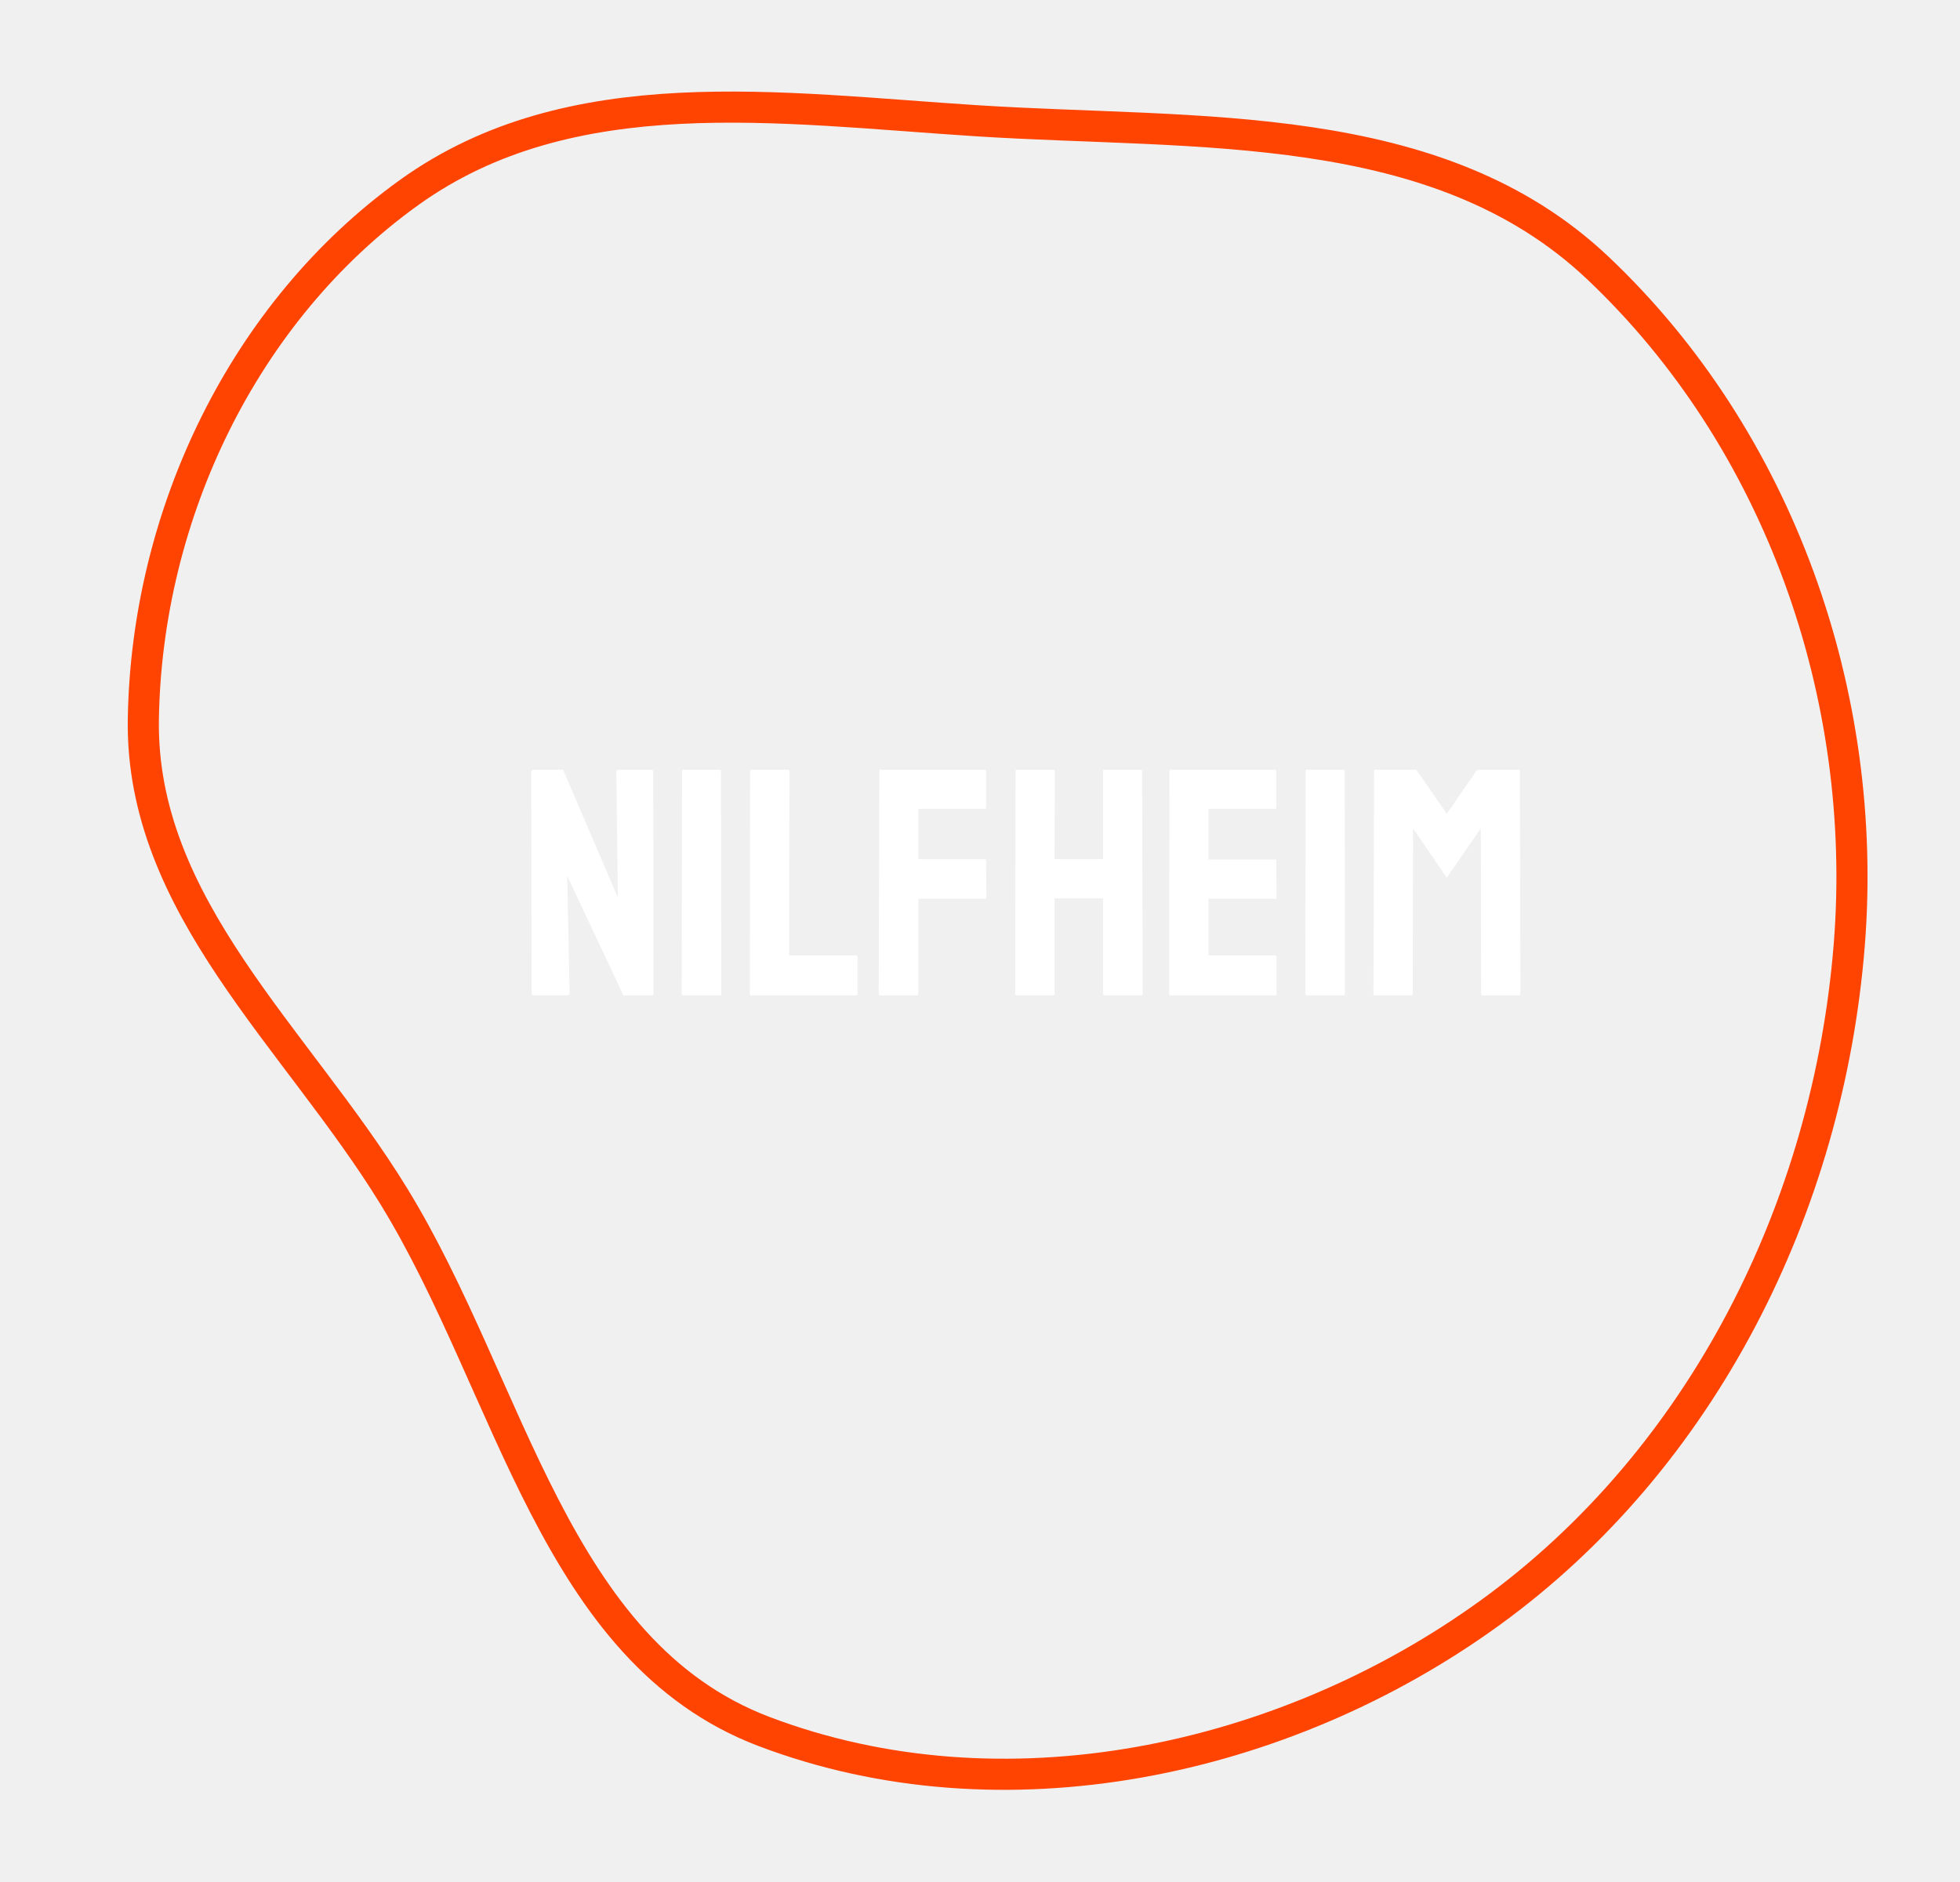
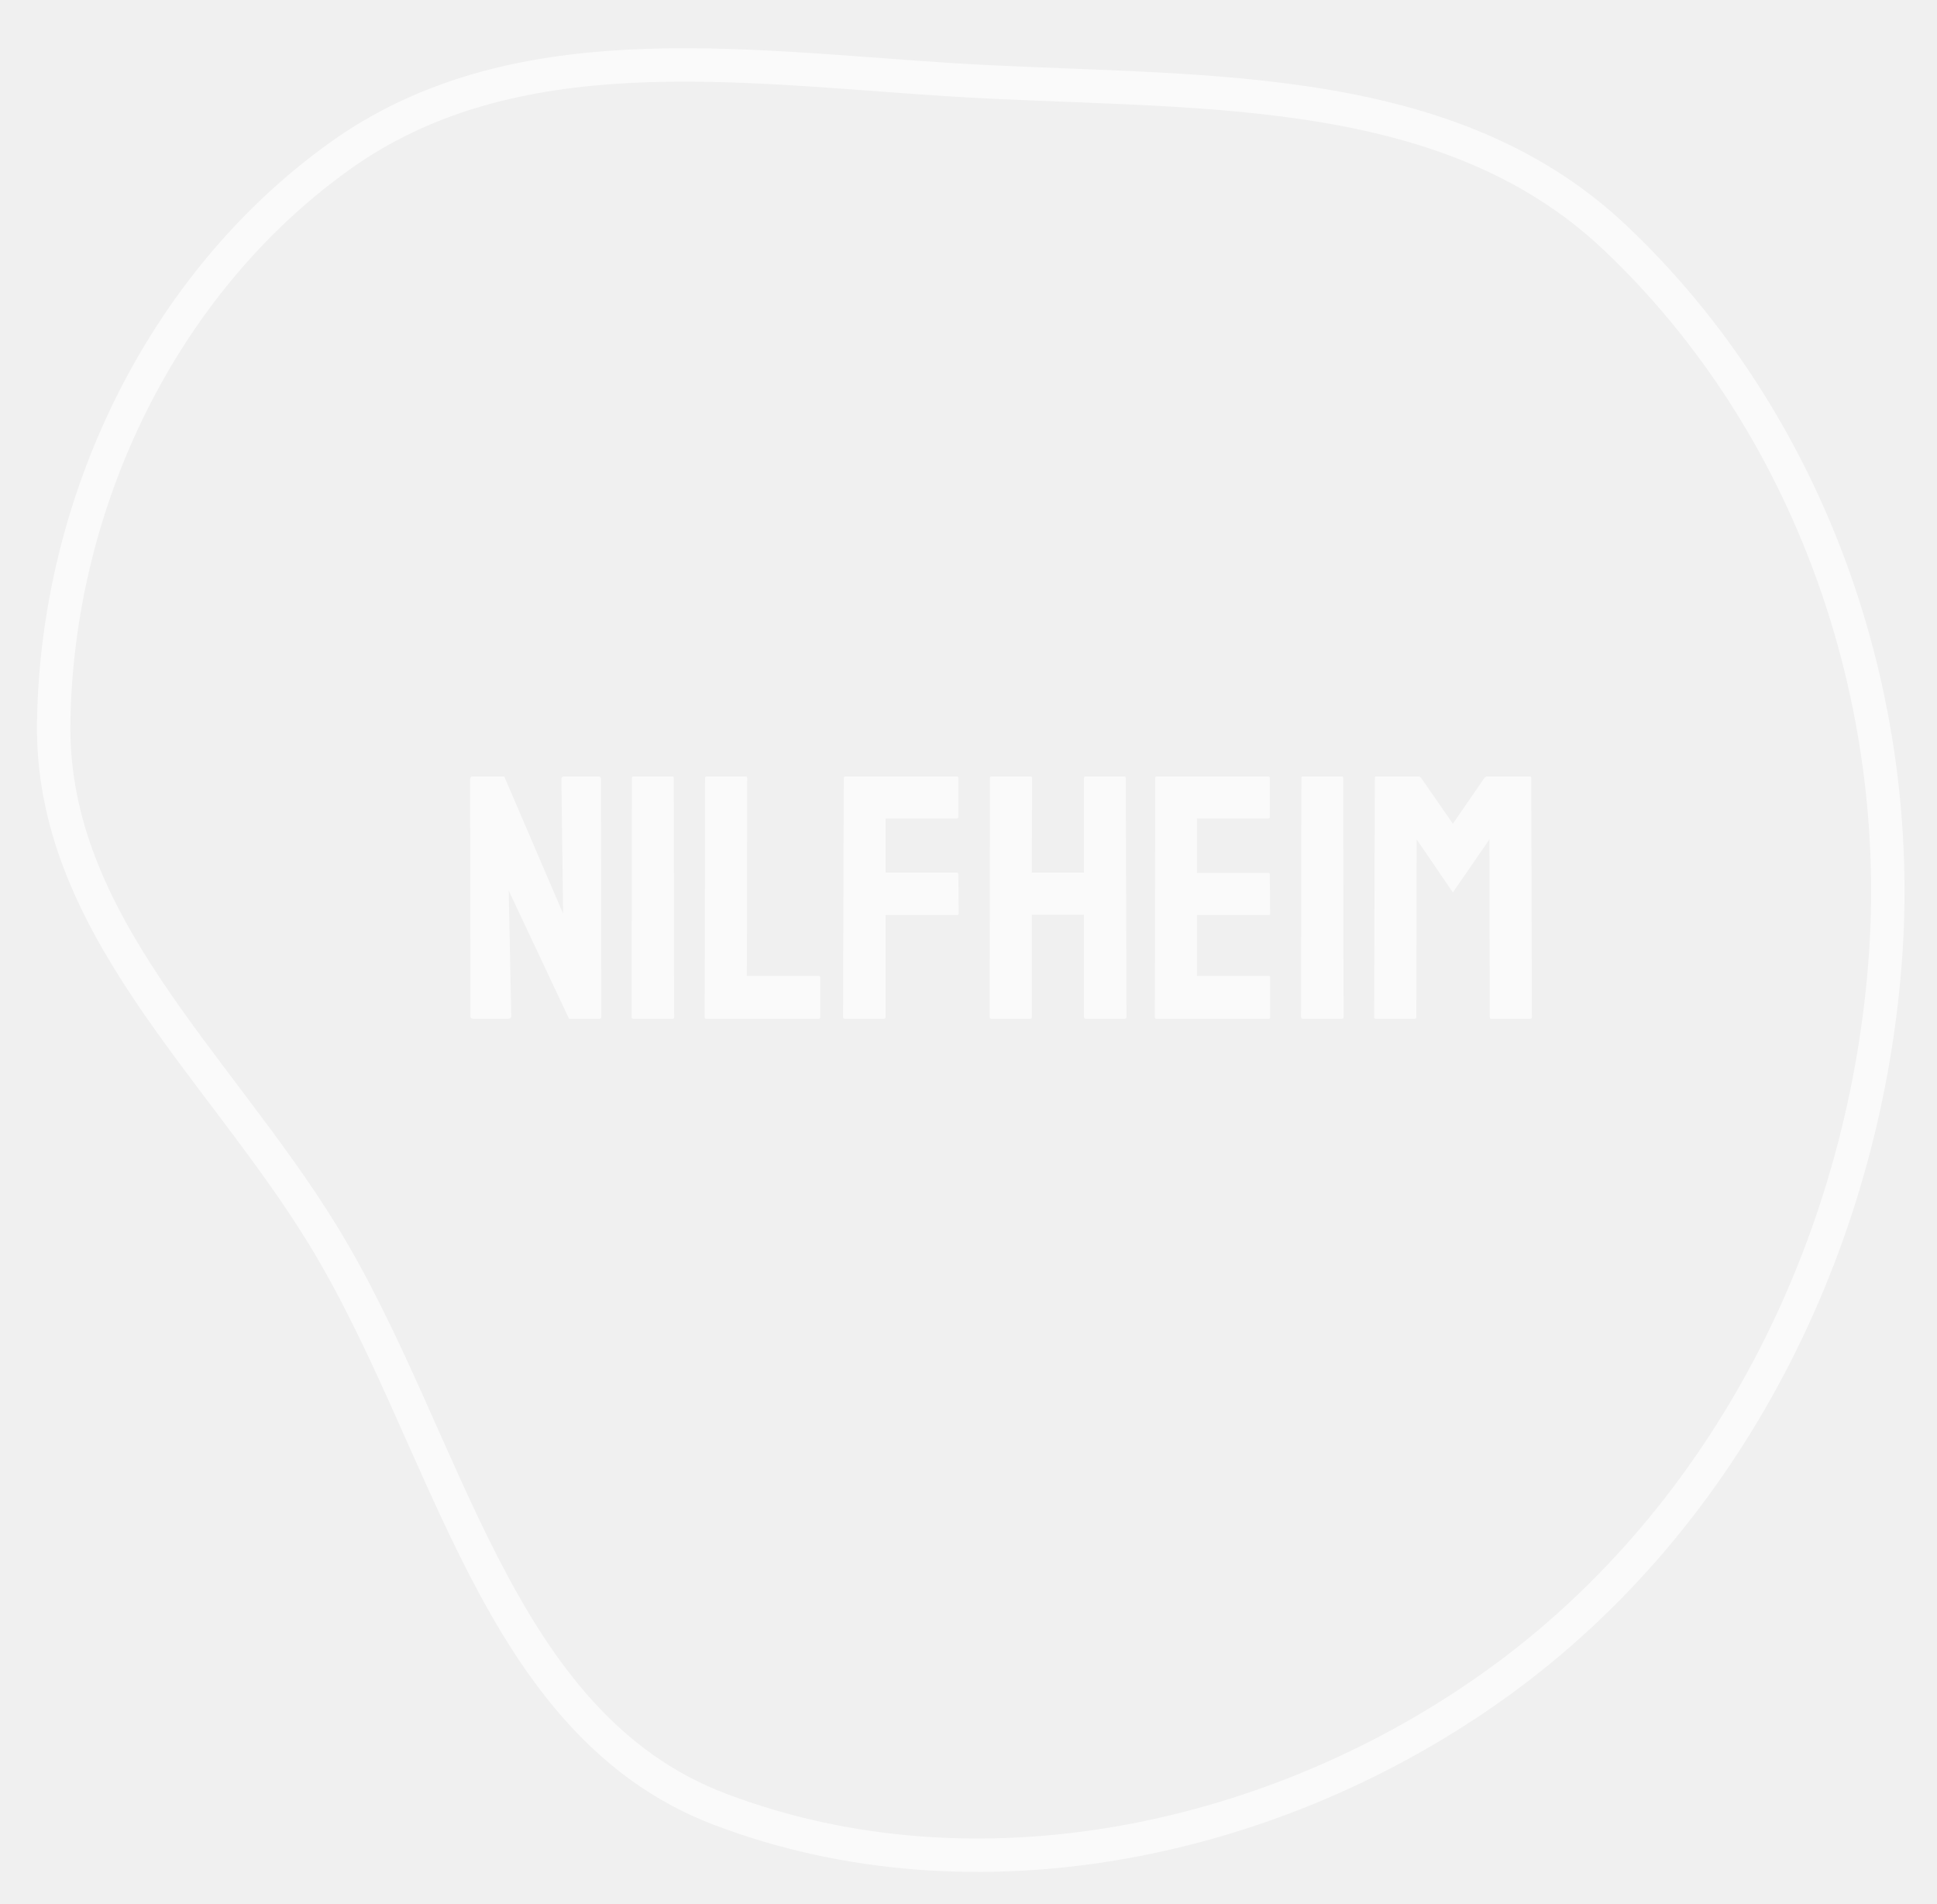
- <svg xmlns="http://www.w3.org/2000/svg" width="126" height="121" viewBox="0 0 126 121" fill="none">
-   <path fill-rule="evenodd" clip-rule="evenodd" d="M62.834 7.767C77.008 8.669 92.373 7.447 102.715 17.228C114.375 28.257 120.165 44.709 118.879 60.778C117.532 77.624 109.433 93.811 95.797 103.693C82.492 113.336 64.439 117.151 49.12 111.334C35.613 106.205 32.904 89.292 25.324 76.93C19.051 66.7 9.031 58.286 9.215 46.256C9.417 33.097 15.658 20.017 26.313 12.369C36.703 4.911 50.109 6.958 62.834 7.767Z" stroke="#FF4301" stroke-width="2" />
-   <path d="M36.423 64H34.336C34.228 64 34.173 63.953 34.173 63.858L34.153 49.656C34.153 49.547 34.207 49.493 34.316 49.493H36.199L39.722 57.708L39.62 49.656C39.62 49.547 39.681 49.493 39.803 49.493H41.87C41.951 49.493 41.992 49.547 41.992 49.656L42.012 63.878C42.012 63.959 41.978 64 41.911 64H40.078L36.464 56.324L36.617 63.837C36.617 63.946 36.552 64 36.423 64ZM46.288 64H43.926C43.858 64 43.825 63.966 43.825 63.898L43.845 49.574C43.845 49.52 43.872 49.493 43.926 49.493H46.268C46.322 49.493 46.349 49.52 46.349 49.574L46.37 63.898C46.37 63.966 46.343 64 46.288 64ZM55.023 64H48.284C48.229 64 48.202 63.966 48.202 63.898L48.223 49.594C48.223 49.526 48.257 49.493 48.324 49.493H50.646C50.714 49.493 50.747 49.526 50.747 49.594L50.727 61.434H55.023C55.091 61.434 55.125 61.468 55.125 61.536V63.898C55.125 63.966 55.091 64 55.023 64ZM58.933 64H56.591C56.523 64 56.489 63.966 56.489 63.898L56.53 49.574C56.53 49.52 56.557 49.493 56.611 49.493H63.29C63.358 49.493 63.392 49.52 63.392 49.574V51.926C63.392 51.98 63.365 52.007 63.31 52.007H59.035V55.245H63.31C63.365 55.245 63.392 55.279 63.392 55.346L63.412 57.708C63.412 57.763 63.378 57.79 63.31 57.79H59.035V63.898C59.035 63.966 59.001 64 58.933 64ZM67.708 64H65.347C65.292 64 65.265 63.966 65.265 63.898L65.285 49.574C65.285 49.52 65.319 49.493 65.387 49.493H67.708C67.776 49.493 67.81 49.52 67.81 49.574L67.79 55.245H70.915V49.574C70.915 49.52 70.942 49.493 70.997 49.493H73.318C73.386 49.493 73.42 49.52 73.42 49.574L73.46 63.898C73.46 63.966 73.427 64 73.359 64H71.017C70.949 64 70.915 63.966 70.915 63.898V57.769H67.79V63.898C67.79 63.966 67.763 64 67.708 64ZM81.982 64H75.242C75.188 64 75.161 63.966 75.161 63.898L75.181 49.574C75.181 49.52 75.208 49.493 75.262 49.493H81.961C82.016 49.493 82.043 49.526 82.043 49.594V51.926C82.043 51.98 82.016 52.007 81.961 52.007H77.685V55.265H81.961C82.016 55.265 82.043 55.292 82.043 55.346L82.063 57.708C82.063 57.763 82.036 57.79 81.982 57.79H77.685V61.434H81.982C82.036 61.434 82.063 61.468 82.063 61.536V63.919C82.063 63.973 82.036 64 81.982 64ZM86.38 64H84.018C83.95 64 83.916 63.966 83.916 63.898L83.936 49.574C83.936 49.52 83.963 49.493 84.018 49.493H86.359C86.414 49.493 86.441 49.52 86.441 49.574L86.461 63.898C86.461 63.966 86.434 64 86.38 64ZM90.737 64H88.375C88.321 64 88.294 63.966 88.294 63.898L88.334 49.574C88.334 49.52 88.362 49.493 88.416 49.493H90.961C91.015 49.493 91.063 49.52 91.103 49.574L93.007 52.323L94.901 49.574C94.942 49.52 94.993 49.493 95.054 49.493H97.609C97.67 49.493 97.701 49.52 97.701 49.574L97.741 63.898C97.741 63.966 97.714 64 97.66 64H95.298C95.244 64 95.216 63.966 95.216 63.898L95.196 53.259L93.007 56.436L90.839 53.259L90.819 63.898C90.819 63.966 90.791 64 90.737 64Z" fill="white" />
+ <svg xmlns="http://www.w3.org/2000/svg" width="116" height="114" viewBox="0 0 116 114" fill="none">
+   <path fill-rule="evenodd" clip-rule="evenodd" d="M56.834 4.767C71.008 5.669 86.373 4.447 96.715 14.228C108.375 25.257 114.165 41.709 112.879 57.778C111.532 74.624 103.433 90.811 89.797 100.693C76.492 110.336 58.439 114.151 43.12 108.334C29.613 103.205 26.904 86.292 19.324 73.93C13.051 63.7 3.031 55.286 3.215 43.256C3.417 30.097 9.658 17.017 20.313 9.369C30.703 1.911 44.109 3.958 56.834 4.767Z" stroke="#FAFAFA" stroke-width="2" />
+   <path d="M30.423 61H28.336C28.228 61 28.173 60.953 28.173 60.858L28.153 46.656C28.153 46.547 28.207 46.493 28.316 46.493H30.199L33.722 54.708L33.62 46.656C33.62 46.547 33.681 46.493 33.803 46.493H35.87C35.951 46.493 35.992 46.547 35.992 46.656L36.012 60.878C36.012 60.959 35.978 61 35.911 61H34.078L30.464 53.324L30.617 60.837C30.617 60.946 30.552 61 30.423 61ZM40.288 61H37.926C37.858 61 37.825 60.966 37.825 60.898L37.845 46.574C37.845 46.52 37.872 46.493 37.926 46.493H40.268C40.322 46.493 40.349 46.52 40.349 46.574L40.37 60.898C40.37 60.966 40.343 61 40.288 61ZM49.023 61H42.284C42.229 61 42.202 60.966 42.202 60.898L42.223 46.594C42.223 46.526 42.257 46.493 42.324 46.493H44.646C44.714 46.493 44.747 46.526 44.747 46.594L44.727 58.434H49.023C49.091 58.434 49.125 58.468 49.125 58.536V60.898C49.125 60.966 49.091 61 49.023 61ZM52.933 61H50.591C50.523 61 50.489 60.966 50.489 60.898L50.53 46.574C50.53 46.52 50.557 46.493 50.611 46.493H57.29C57.358 46.493 57.392 46.52 57.392 46.574V48.926C57.392 48.98 57.365 49.007 57.31 49.007H53.035V52.245H57.31C57.365 52.245 57.392 52.279 57.392 52.346L57.412 54.708C57.412 54.763 57.378 54.79 57.31 54.79H53.035V60.898C53.035 60.966 53.001 61 52.933 61ZM61.708 61H59.346C59.292 61 59.265 60.966 59.265 60.898L59.285 46.574C59.285 46.52 59.319 46.493 59.387 46.493H61.708C61.776 46.493 61.81 46.52 61.81 46.574L61.79 52.245H64.915V46.574C64.915 46.52 64.942 46.493 64.997 46.493H67.318C67.386 46.493 67.42 46.52 67.42 46.574L67.46 60.898C67.46 60.966 67.427 61 67.359 61H65.017C64.949 61 64.915 60.966 64.915 60.898V54.769H61.79V60.898C61.79 60.966 61.763 61 61.708 61ZM75.982 61H69.242C69.188 61 69.161 60.966 69.161 60.898L69.181 46.574C69.181 46.52 69.208 46.493 69.262 46.493H75.961C76.016 46.493 76.043 46.526 76.043 46.594V48.926C76.043 48.98 76.016 49.007 75.961 49.007H71.685V52.265H75.961C76.016 52.265 76.043 52.292 76.043 52.346L76.063 54.708C76.063 54.763 76.036 54.79 75.982 54.79H71.685V58.434H75.982C76.036 58.434 76.063 58.468 76.063 58.536V60.919C76.063 60.973 76.036 61 75.982 61ZM80.38 61H78.018C77.95 61 77.916 60.966 77.916 60.898L77.936 46.574C77.936 46.52 77.963 46.493 78.018 46.493H80.359C80.414 46.493 80.441 46.52 80.441 46.574L80.461 60.898C80.461 60.966 80.434 61 80.38 61ZM84.737 61H82.375C82.321 61 82.294 60.966 82.294 60.898L82.334 46.574C82.334 46.52 82.362 46.493 82.416 46.493H84.961C85.015 46.493 85.063 46.52 85.103 46.574L87.007 49.323L88.901 46.574C88.942 46.52 88.993 46.493 89.054 46.493H91.609C91.67 46.493 91.701 46.52 91.701 46.574L91.741 60.898C91.741 60.966 91.714 61 91.66 61H89.298C89.244 61 89.216 60.966 89.216 60.898L89.196 50.259L87.007 53.436L84.839 50.259L84.819 60.898C84.819 60.966 84.791 61 84.737 61Z" fill="#FAFAFA" />
</svg>
